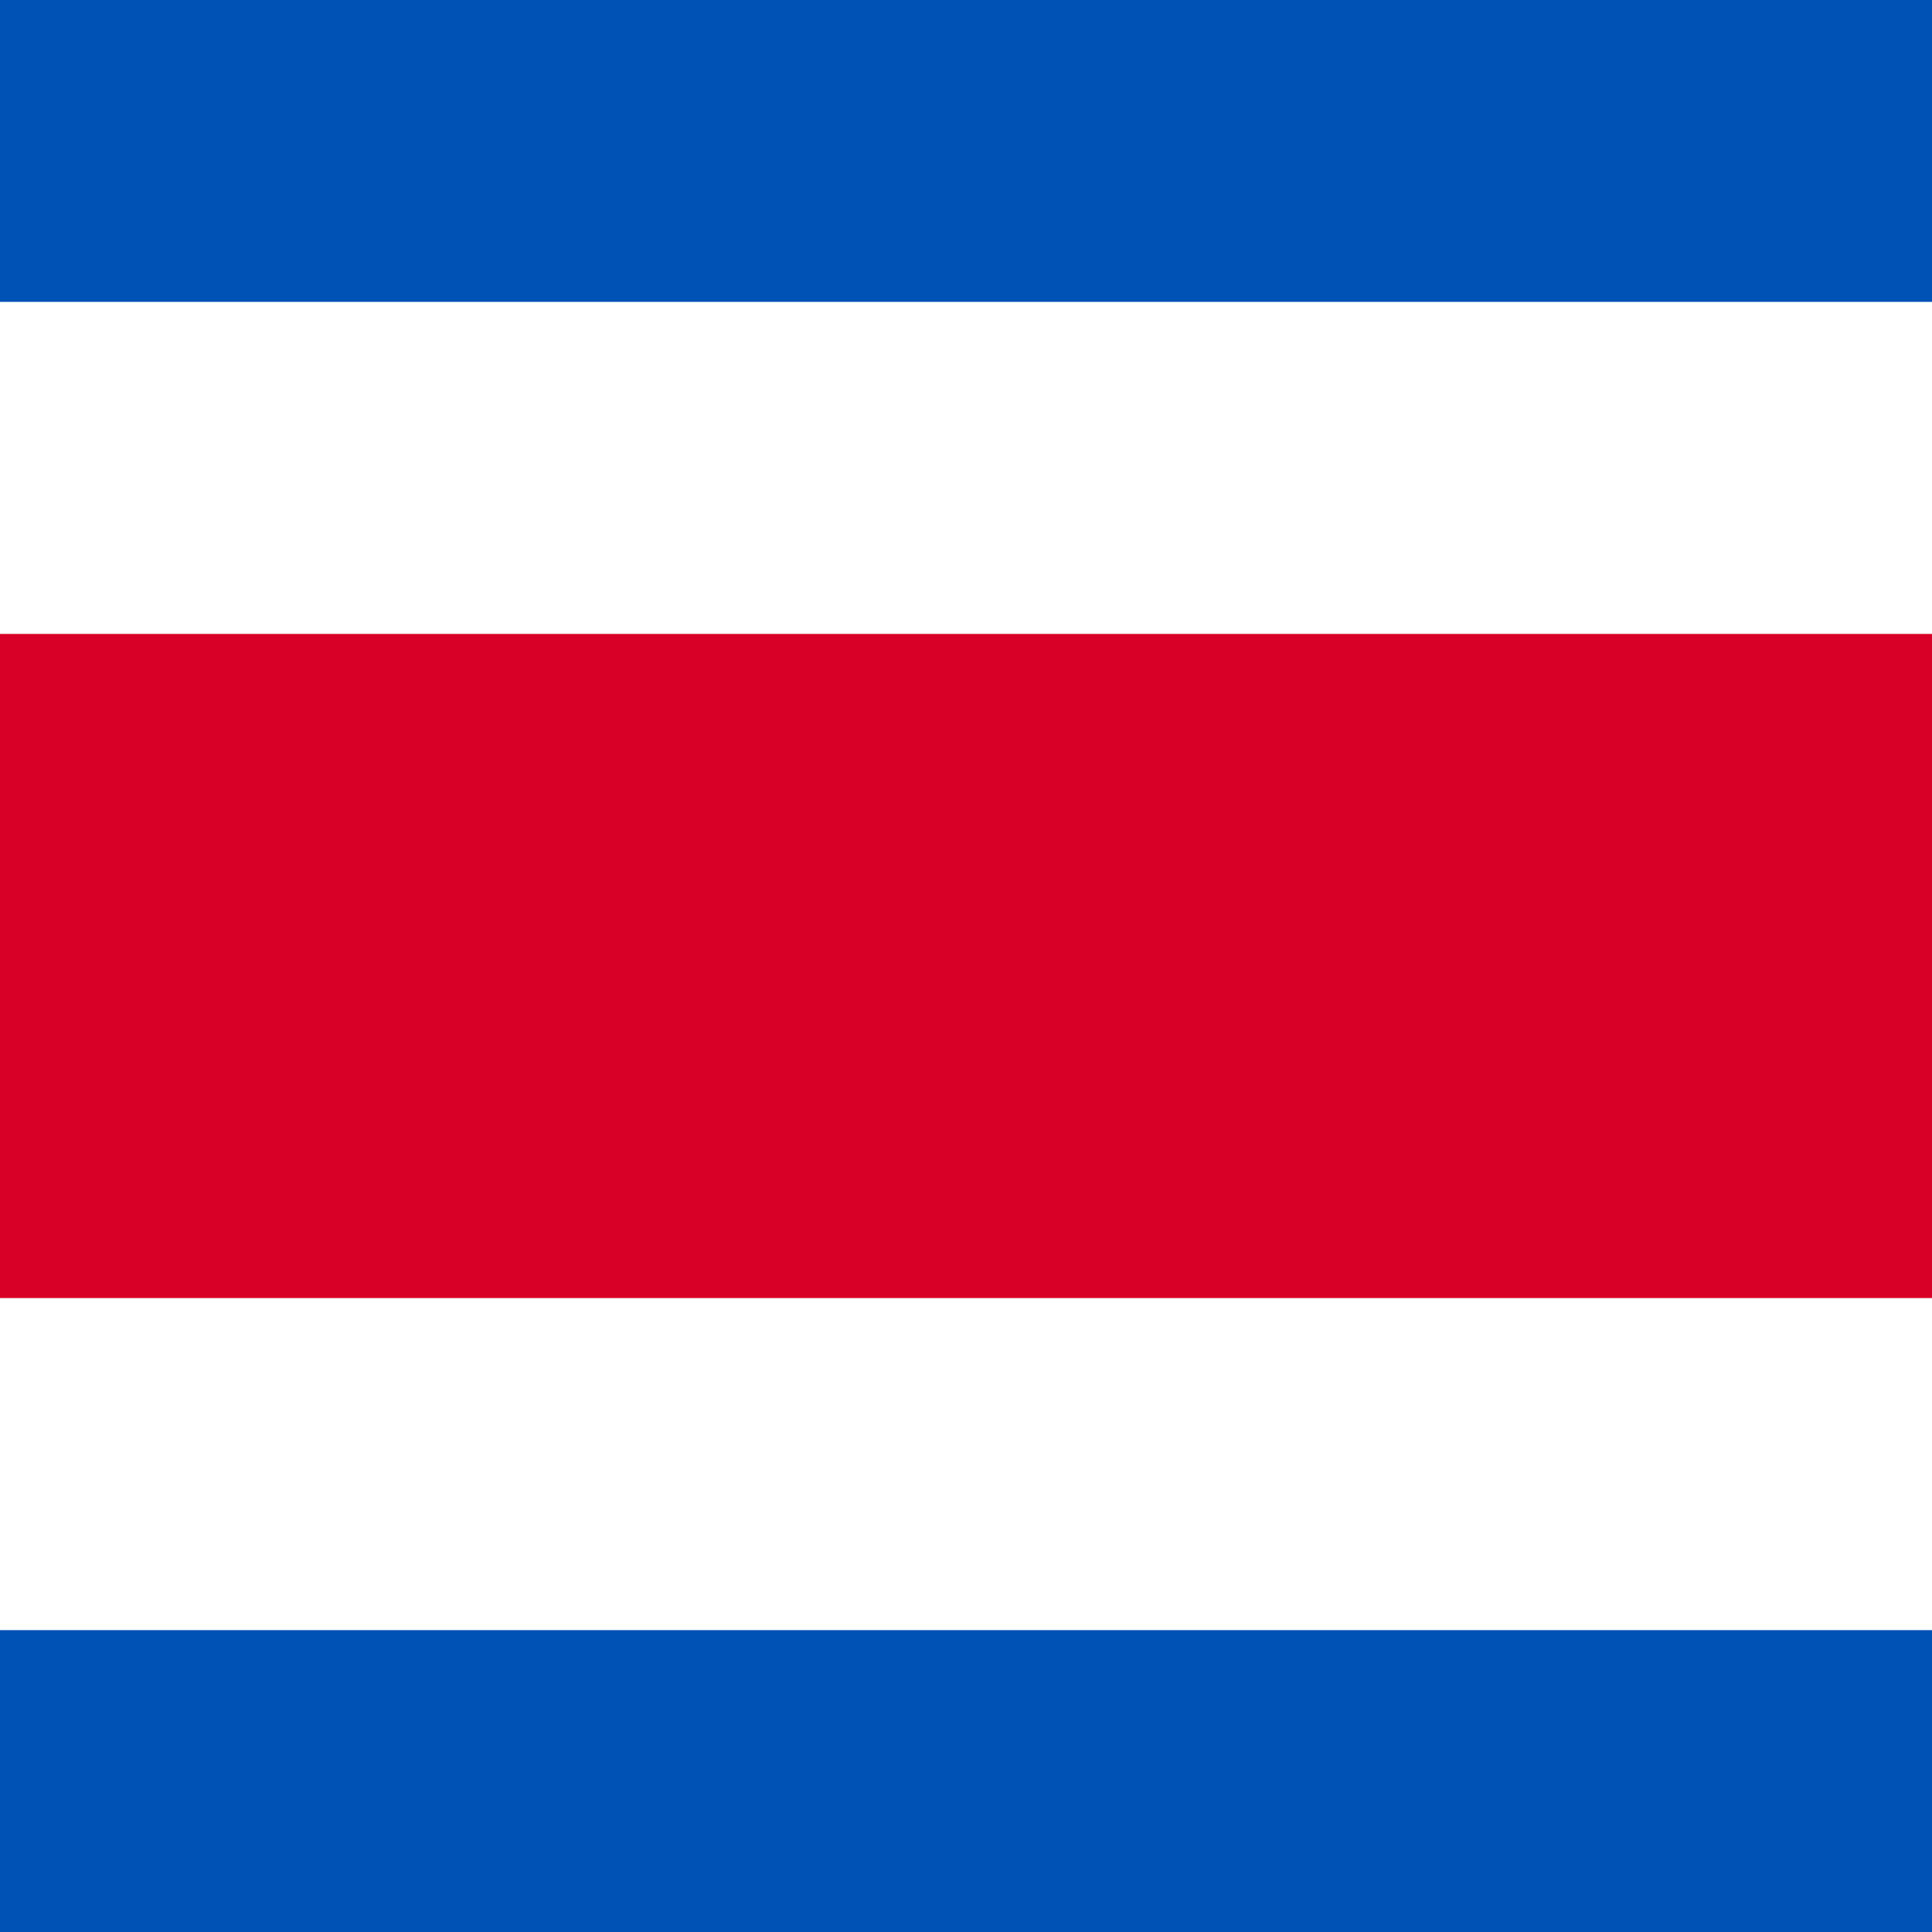
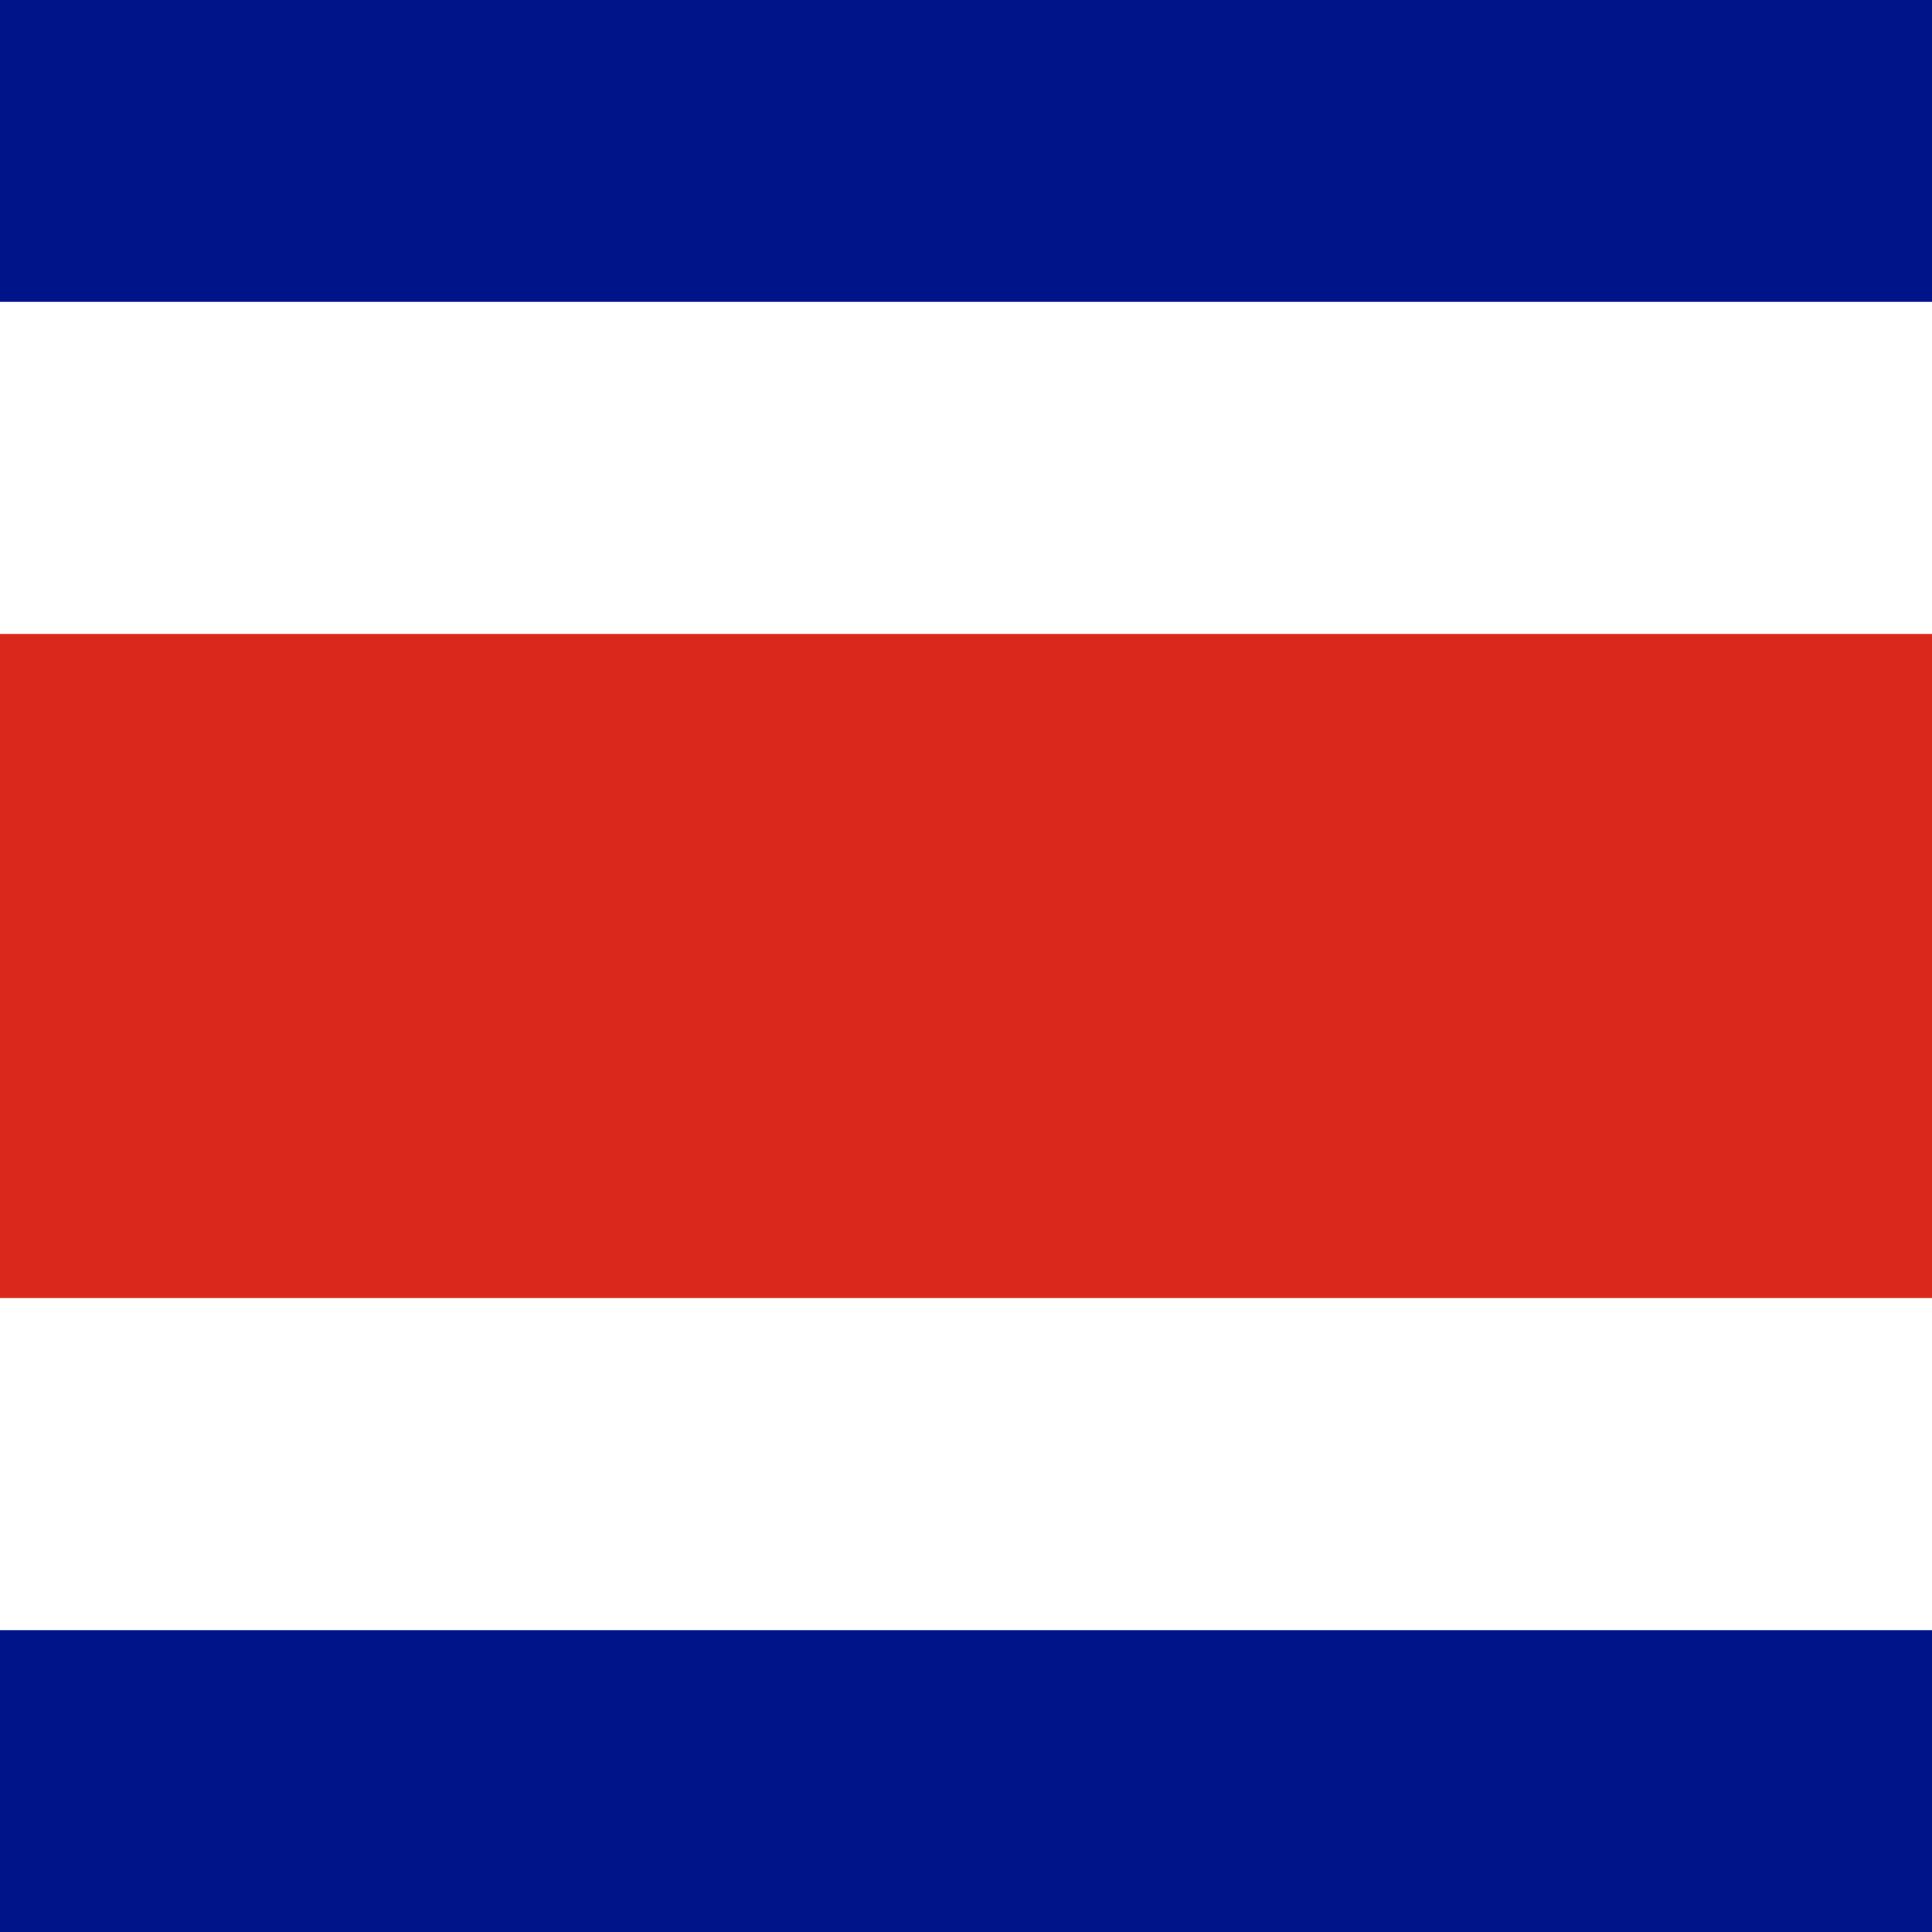
<svg xmlns="http://www.w3.org/2000/svg" width="512" height="512">
  <defs>
    <clipPath id="r">
      <rect width="512" height="512" />
    </clipPath>
  </defs>
  <g clip-path="url(#r)">
-     <path fill="#0052B4" d="M0 0h512v512H0z" />
+     <path fill="#001489" d="M0 0h512v512H0z" />
    <path fill="#FFFFFF" d="M0 80h512v352H0z" />
-     <path fill="#D80027" d="M0 168h512v176H0z" />
+     <path fill="#DA291C" d="M0 168h512v176H0z" />
  </g>
</svg>
